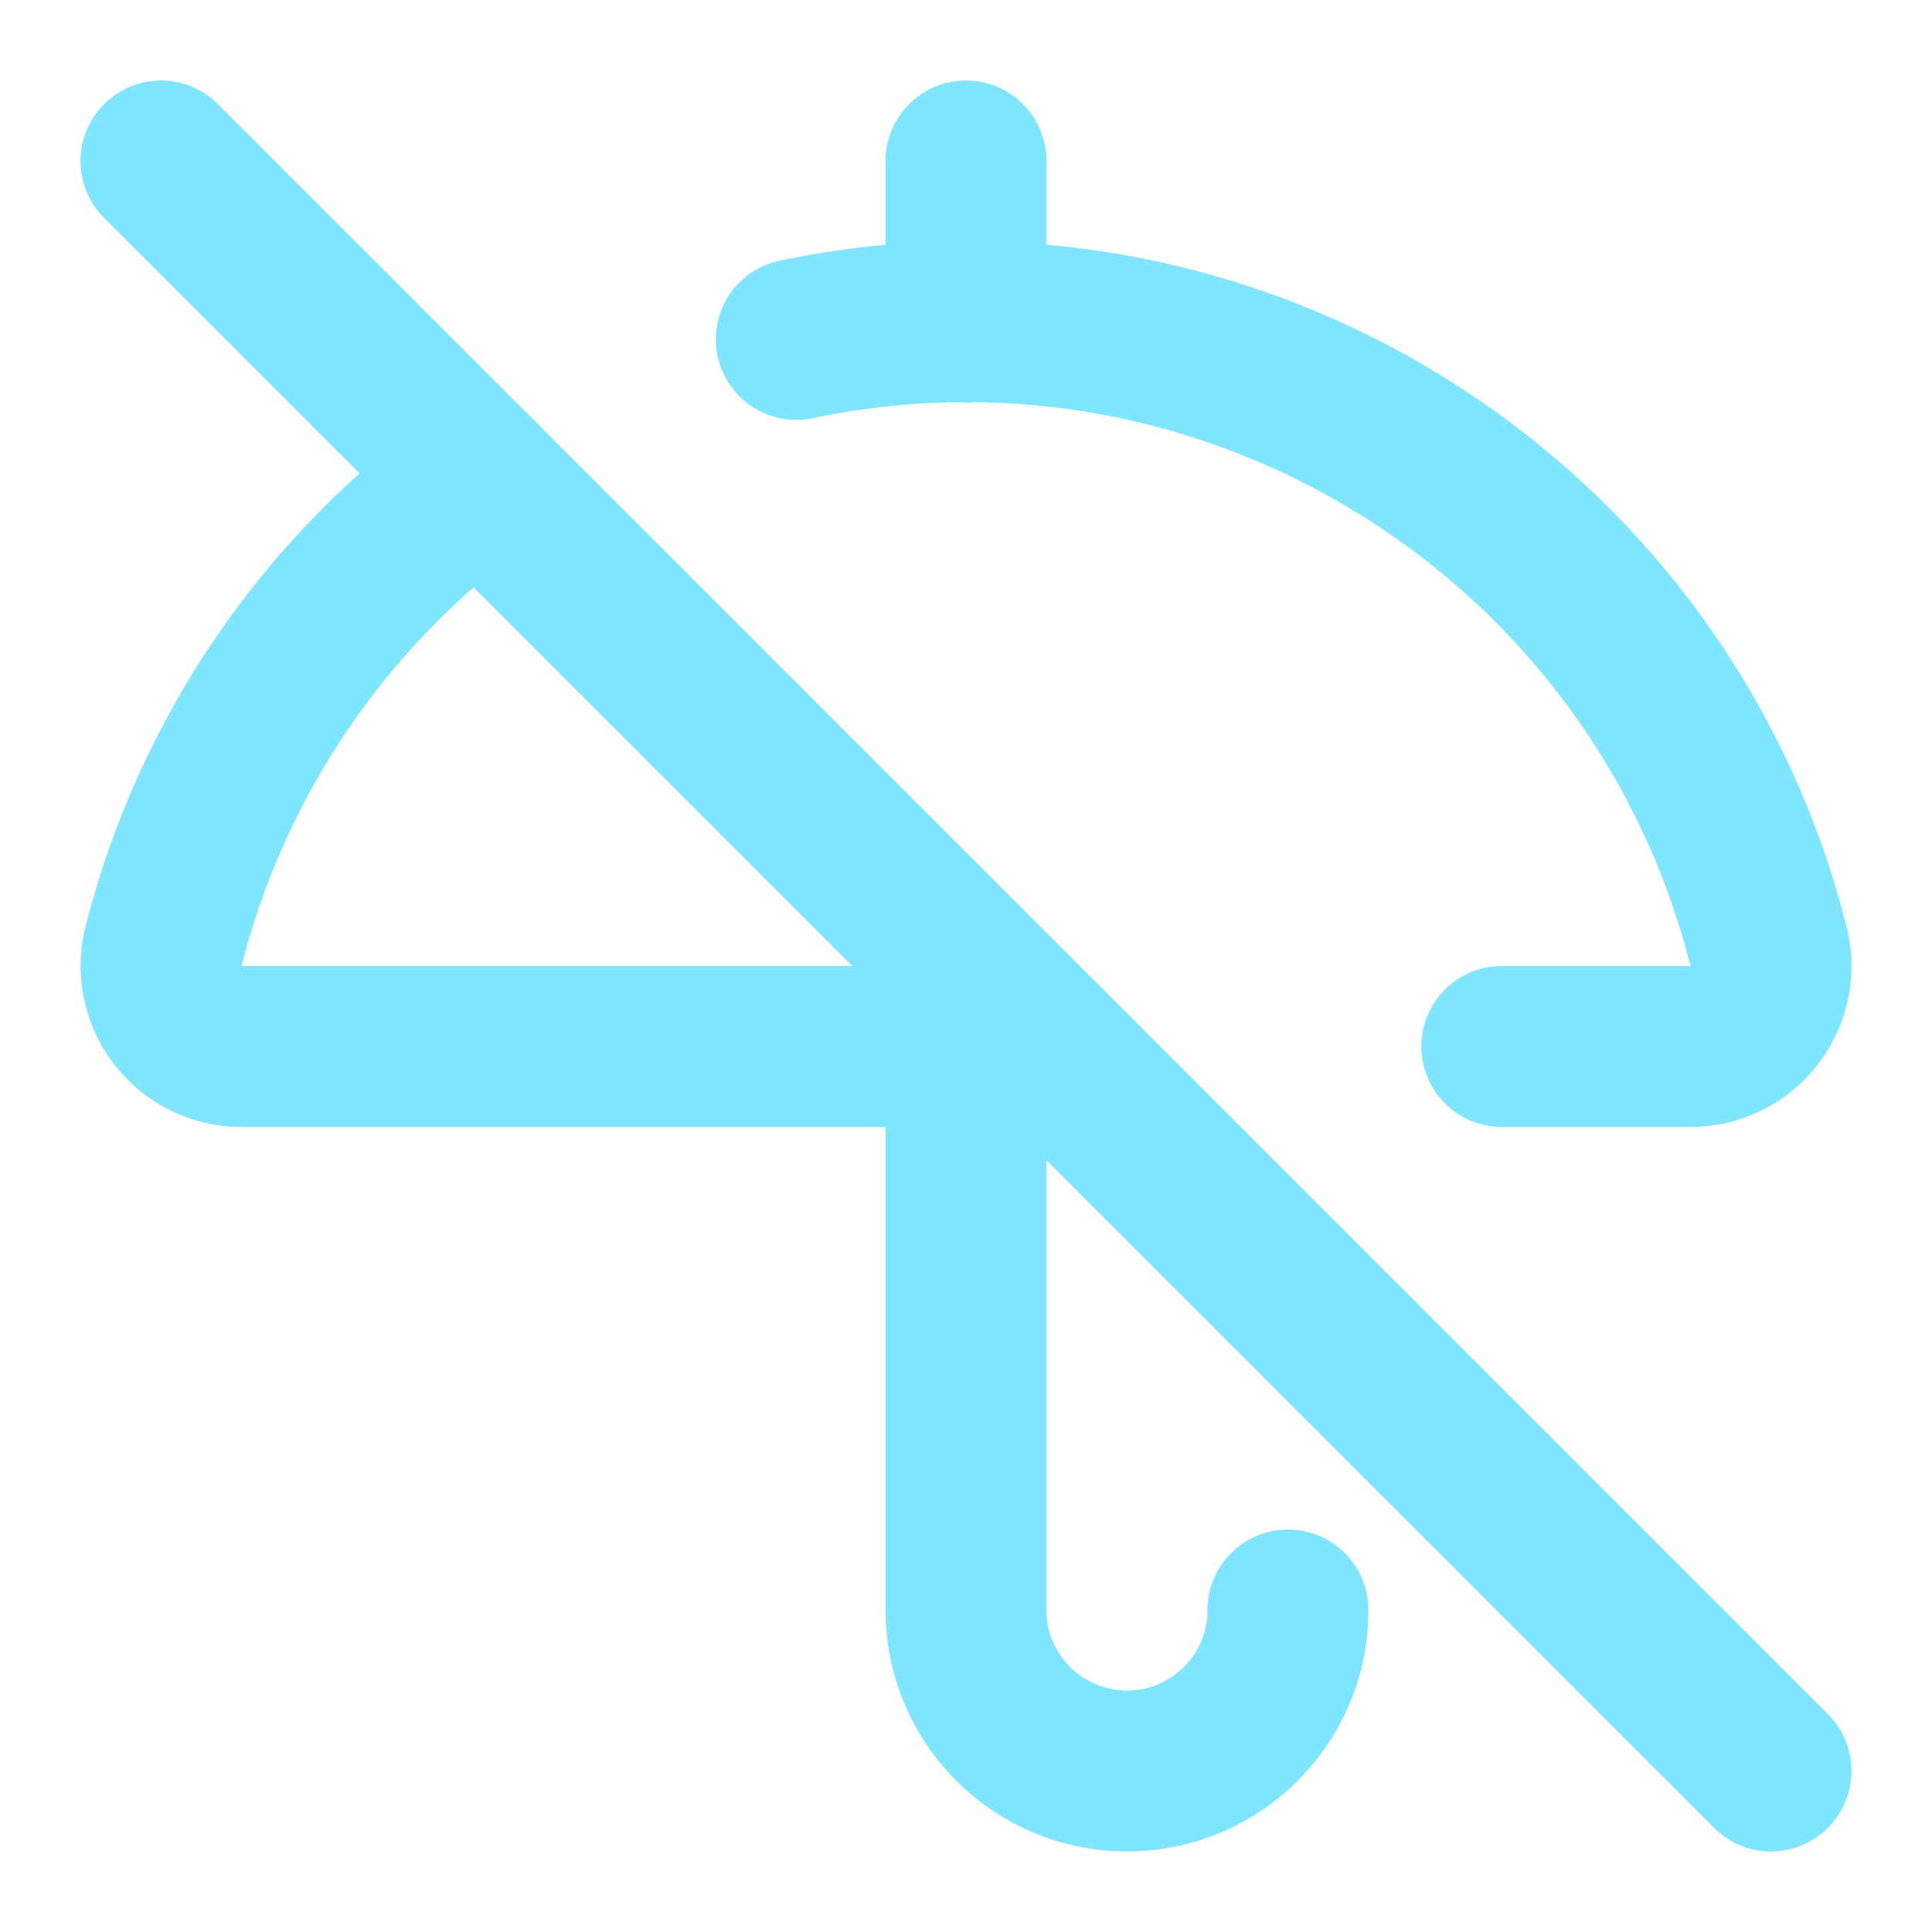
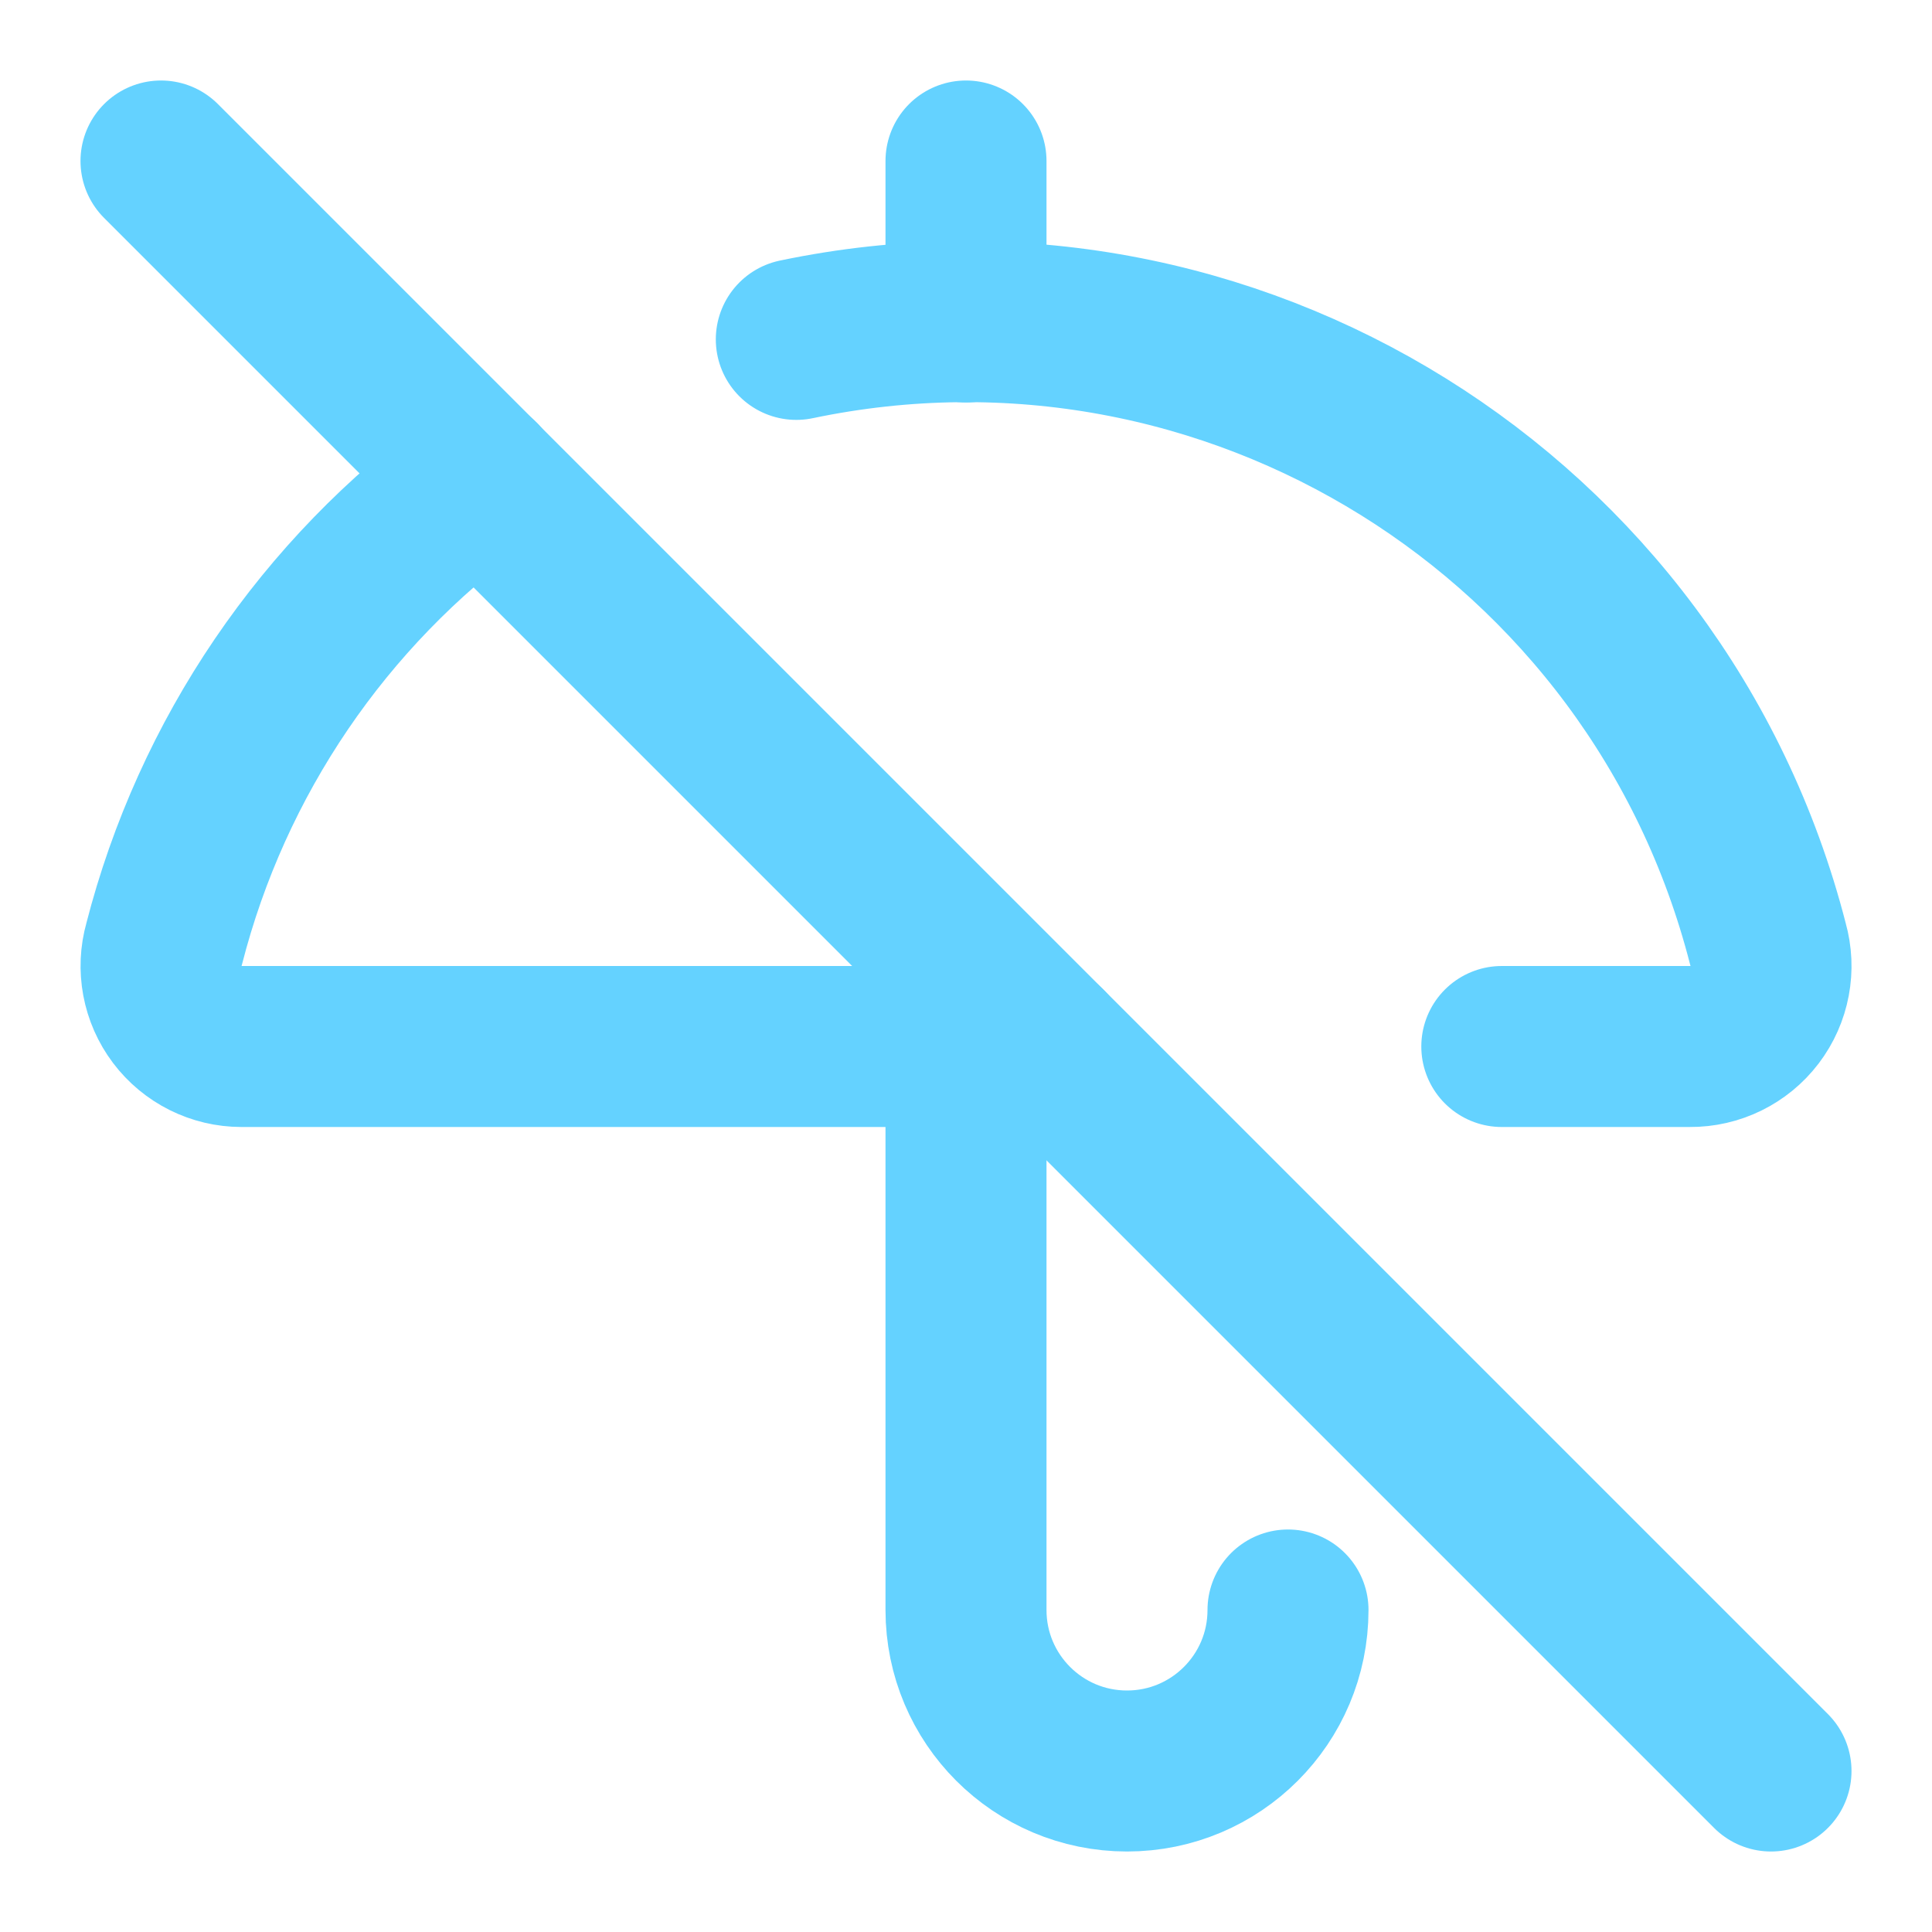
- <svg xmlns="http://www.w3.org/2000/svg" width="24" height="24" viewBox="0 0 24 24" fill="none" stroke="#80e5ff" stroke-width="2" stroke-linecap="round" stroke-linejoin="round" class="lucide lucide-umbrella-off-icon lucide-umbrella-off">
+ <svg xmlns="http://www.w3.org/2000/svg" width="24" height="24" viewBox="0 0 24 24" fill="none" stroke="#64D2FF" stroke-width="2" stroke-linecap="round" stroke-linejoin="round" class="lucide lucide-umbrella-off-icon lucide-umbrella-off">
  <path d="M12 13v7a2 2 0 0 0 4 0" />
  <path d="M12 2v2" />
  <path d="M18.656 13h2.336a1 1 0 0 0 .97-1.274 10.284 10.284 0 0 0-12.07-7.51" />
  <path d="m2 2 20 20" />
  <path d="M5.961 5.957a10.28 10.28 0 0 0-3.922 5.769A1 1 0 0 0 3 13h10" />
</svg>
